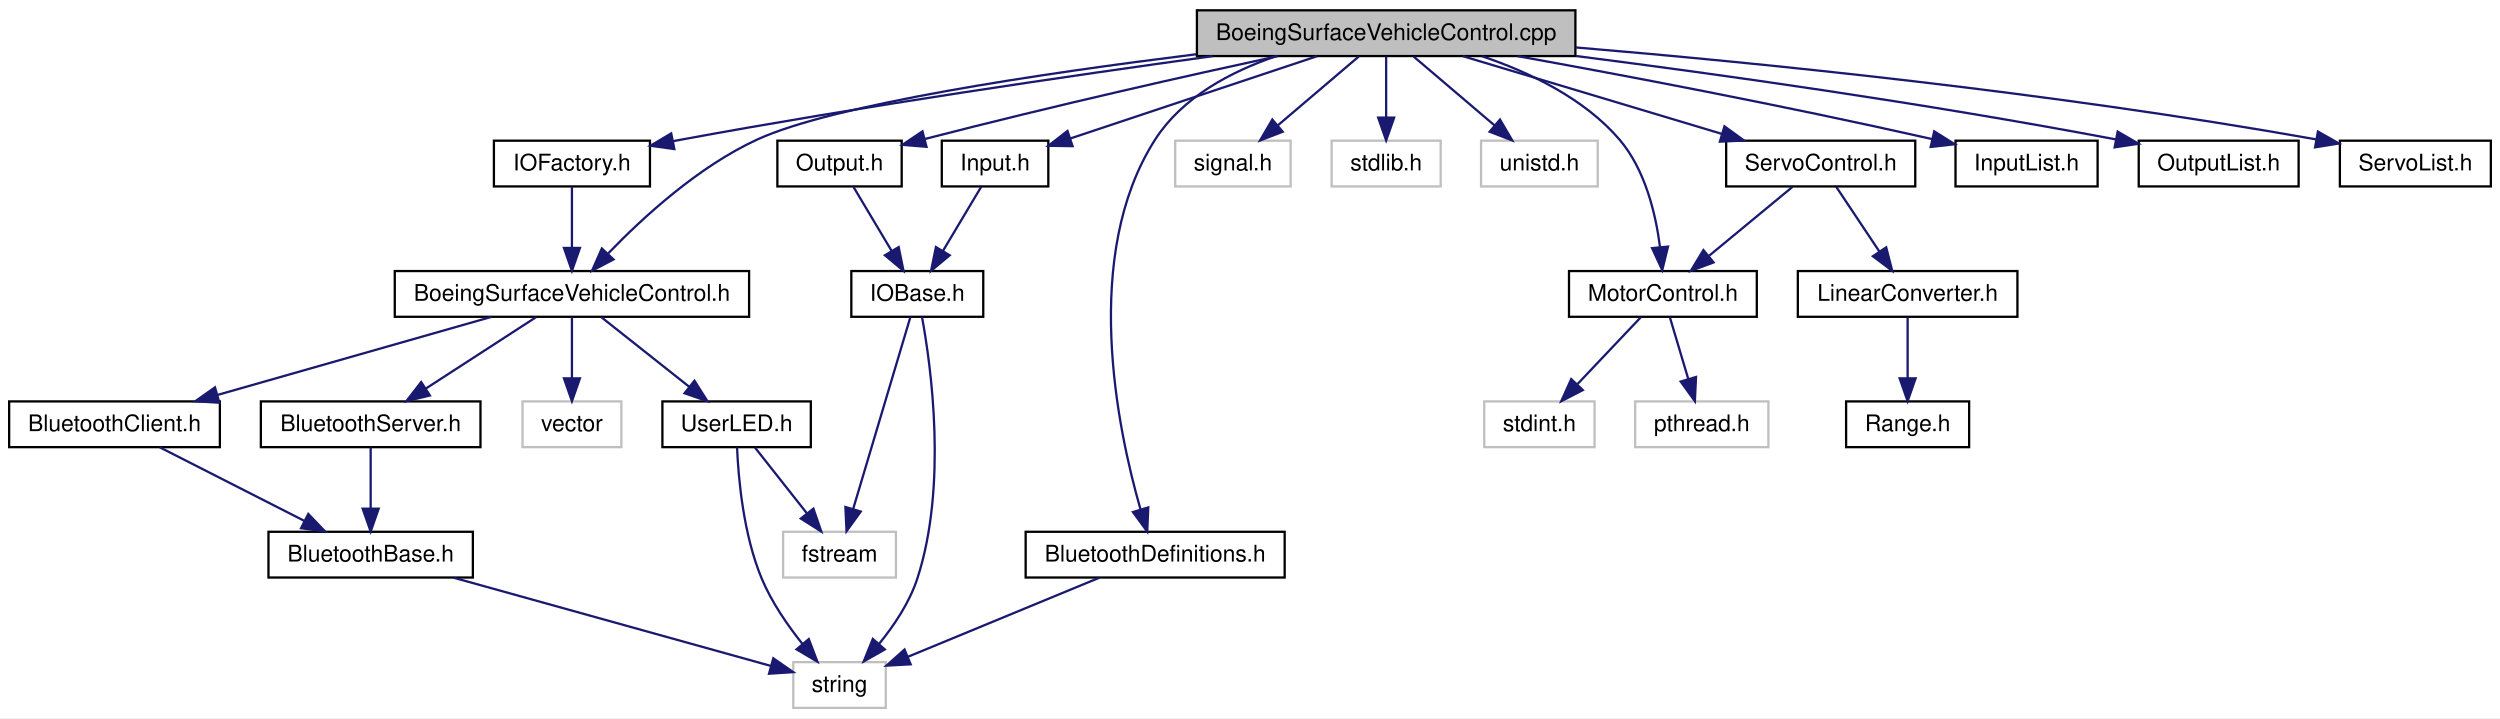
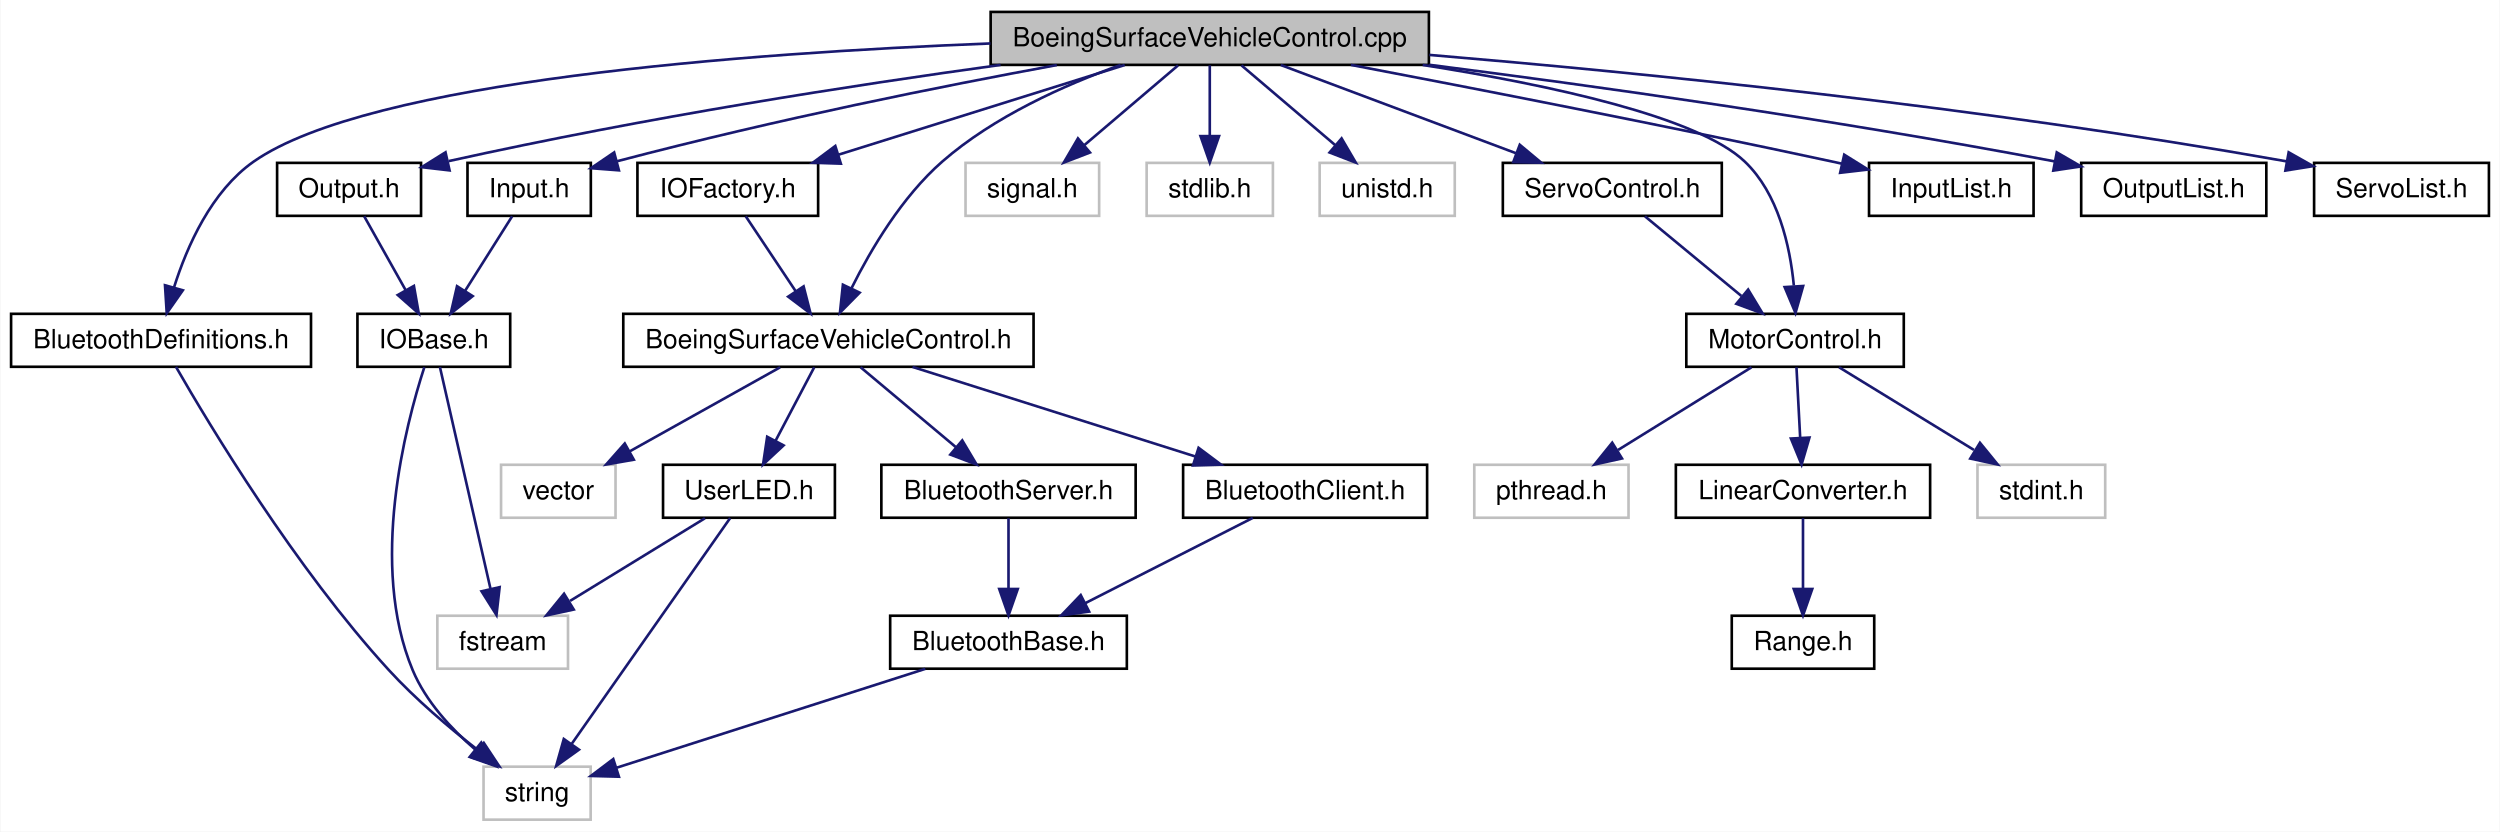
- <svg xmlns="http://www.w3.org/2000/svg" xmlns:xlink="http://www.w3.org/1999/xlink" width="1093pt" height="314pt" viewBox="0.00 0.00 1093.07 314.00">
+ <svg xmlns="http://www.w3.org/2000/svg" xmlns:xlink="http://www.w3.org/1999/xlink" width="944pt" height="314pt" viewBox="0.00 0.00 943.63 314.00">
  <g id="graph0" class="graph" transform="scale(1 1) rotate(0) translate(4 310)">
-     <polygon fill="#ffffff" stroke="transparent" points="-4,4 -4,-310 1089.072,-310 1089.072,4 -4,4" />
+     <polygon fill="#ffffff" stroke="transparent" points="-4,4 -4,-310 939.63,-310 939.63,4 -4,4" />
    <g id="node1" class="node">
-       <polygon fill="#bfbfbf" stroke="#000000" points="519.326,-285.5 519.326,-305.5 684.808,-305.5 684.808,-285.5 519.326,-285.5" />
-       <text text-anchor="middle" x="602.067" y="-292.5" font-family="Helvetica,sans-Serif" font-size="10.00" fill="#000000">BoeingSurfaceVehicleControl.cpp</text>
+       <polygon fill="#bfbfbf" stroke="#000000" points="369.884,-285.5 369.884,-305.5 535.365,-305.5 535.365,-285.5 369.884,-285.5" />
+       <text text-anchor="middle" x="452.625" y="-292.5" font-family="Helvetica,sans-Serif" font-size="10.00" fill="#000000">BoeingSurfaceVehicleControl.cpp</text>
    </g>
    <g id="node2" class="node">
      <g id="a_node2">
        <a xlink:href="BoeingSurfaceVehicleControl_8h.html" target="_top" xlink:title="BoeingSurfaceVehicleControl.h">
-           <polygon fill="#ffffff" stroke="#000000" points="168.605,-171.5 168.605,-191.5 323.528,-191.5 323.528,-171.5 168.605,-171.5" />
-           <text text-anchor="middle" x="246.066" y="-178.5" font-family="Helvetica,sans-Serif" font-size="10.00" fill="#000000">BoeingSurfaceVehicleControl.h</text>
+           <polygon fill="#ffffff" stroke="#000000" points="231.163,-171.5 231.163,-191.5 386.086,-191.5 386.086,-171.5 231.163,-171.5" />
+           <text text-anchor="middle" x="308.625" y="-178.5" font-family="Helvetica,sans-Serif" font-size="10.00" fill="#000000">BoeingSurfaceVehicleControl.h</text>
        </a>
      </g>
    </g>
    <g id="edge1" class="edge">
-       <path fill="none" stroke="#191970" d="M519.002,-286.285C450.88,-277.844 360.444,-264.353 327.067,-249 301.292,-237.144 277.038,-214.904 261.91,-199.198" />
-       <polygon fill="#191970" stroke="#191970" points="264.257,-196.584 254.871,-191.67 259.144,-201.365 264.257,-196.584" />
+       <path fill="none" stroke="#191970" d="M418.951,-285.472C397.873,-277.951 371.114,-266.008 351.625,-249 336.484,-235.787 324.727,-215.96 317.362,-201.209" />
+       <polygon fill="#191970" stroke="#191970" points="320.421,-199.491 312.978,-191.951 314.095,-202.487 320.421,-199.491" />
    </g>
    <g id="node10" class="node">
-       <polygon fill="#ffffff" stroke="#bfbfbf" points="509.84,-228.5 509.84,-248.5 560.293,-248.5 560.293,-228.5 509.84,-228.5" />
-       <text text-anchor="middle" x="535.067" y="-235.5" font-family="Helvetica,sans-Serif" font-size="10.00" fill="#000000">signal.h</text>
+       <polygon fill="#ffffff" stroke="#bfbfbf" points="360.398,-228.5 360.398,-248.5 410.851,-248.5 410.851,-228.5 360.398,-228.5" />
+       <text text-anchor="middle" x="385.625" y="-235.5" font-family="Helvetica,sans-Serif" font-size="10.00" fill="#000000">signal.h</text>
    </g>
    <g id="edge11" class="edge">
-       <path fill="none" stroke="#191970" d="M590.088,-285.31C580.275,-276.961 566.188,-264.977 554.726,-255.225" />
-       <polygon fill="#191970" stroke="#191970" points="556.826,-252.416 546.941,-248.602 552.29,-257.748 556.826,-252.416" />
+       <path fill="none" stroke="#191970" d="M440.646,-285.31C430.833,-276.961 416.747,-264.977 405.284,-255.225" />
+       <polygon fill="#191970" stroke="#191970" points="407.384,-252.416 397.499,-248.602 402.848,-257.748 407.384,-252.416" />
    </g>
    <g id="node11" class="node">
-       <polygon fill="#ffffff" stroke="#bfbfbf" points="578.23,-228.5 578.23,-248.5 625.903,-248.5 625.903,-228.5 578.23,-228.5" />
-       <text text-anchor="middle" x="602.067" y="-235.5" font-family="Helvetica,sans-Serif" font-size="10.00" fill="#000000">stdlib.h</text>
+       <polygon fill="#ffffff" stroke="#bfbfbf" points="428.788,-228.5 428.788,-248.5 476.461,-248.5 476.461,-228.5 428.788,-228.5" />
+       <text text-anchor="middle" x="452.625" y="-235.5" font-family="Helvetica,sans-Serif" font-size="10.00" fill="#000000">stdlib.h</text>
    </g>
    <g id="edge12" class="edge">
-       <path fill="none" stroke="#191970" d="M602.067,-285.31C602.067,-277.933 602.067,-267.72 602.067,-258.715" />
-       <polygon fill="#191970" stroke="#191970" points="605.567,-258.602 602.067,-248.602 598.567,-258.602 605.567,-258.602" />
+       <path fill="none" stroke="#191970" d="M452.625,-285.31C452.625,-277.933 452.625,-267.72 452.625,-258.715" />
+       <polygon fill="#191970" stroke="#191970" points="456.125,-258.602 452.625,-248.602 449.125,-258.602 456.125,-258.602" />
    </g>
    <g id="node12" class="node">
-       <polygon fill="#ffffff" stroke="#bfbfbf" points="643.56,-228.5 643.56,-248.5 694.573,-248.5 694.573,-228.5 643.56,-228.5" />
-       <text text-anchor="middle" x="669.067" y="-235.5" font-family="Helvetica,sans-Serif" font-size="10.00" fill="#000000">unistd.h</text>
+       <polygon fill="#ffffff" stroke="#bfbfbf" points="494.118,-228.5 494.118,-248.5 545.131,-248.5 545.131,-228.5 494.118,-228.5" />
+       <text text-anchor="middle" x="519.625" y="-235.5" font-family="Helvetica,sans-Serif" font-size="10.00" fill="#000000">unistd.h</text>
    </g>
    <g id="edge13" class="edge">
-       <path fill="none" stroke="#191970" d="M614.045,-285.31C623.858,-276.961 637.944,-264.977 649.407,-255.225" />
-       <polygon fill="#191970" stroke="#191970" points="651.843,-257.748 657.192,-248.602 647.307,-252.416 651.843,-257.748" />
+       <path fill="none" stroke="#191970" d="M464.603,-285.31C474.416,-276.961 488.502,-264.977 499.965,-255.225" />
+       <polygon fill="#191970" stroke="#191970" points="502.401,-257.748 507.75,-248.602 497.865,-252.416 502.401,-257.748" />
    </g>
    <g id="node13" class="node">
      <g id="a_node13">
        <a xlink:href="Input_8h.html" target="_top" xlink:title="Input.h">
-           <polygon fill="#ffffff" stroke="#000000" points="407.78,-228.5 407.78,-248.5 454.353,-248.5 454.353,-228.5 407.78,-228.5" />
-           <text text-anchor="middle" x="431.067" y="-235.5" font-family="Helvetica,sans-Serif" font-size="10.00" fill="#000000">Input.h</text>
+           <polygon fill="#ffffff" stroke="#000000" points="172.338,-228.5 172.338,-248.5 218.911,-248.5 218.911,-228.5 172.338,-228.5" />
+           <text text-anchor="middle" x="195.625" y="-235.5" font-family="Helvetica,sans-Serif" font-size="10.00" fill="#000000">Input.h</text>
        </a>
      </g>
    </g>
    <g id="edge14" class="edge">
-       <path fill="none" stroke="#191970" d="M571.889,-285.441C541.608,-275.347 495.103,-259.845 463.91,-249.448" />
-       <polygon fill="#191970" stroke="#191970" points="464.954,-246.107 454.361,-246.265 462.741,-252.747 464.954,-246.107" />
+       <path fill="none" stroke="#191970" d="M394.868,-285.428C351.487,-277.439 290.476,-265.305 228.846,-249.124" />
+       <polygon fill="#191970" stroke="#191970" points="229.515,-245.681 218.952,-246.493 227.716,-252.446 229.515,-245.681" />
    </g>
    <g id="node15" class="node">
      <g id="a_node15">
        <a xlink:href="MotorControl_8h.html" target="_top" xlink:title="MotorControl.h">
-           <polygon fill="#ffffff" stroke="#000000" points="682.009,-171.5 682.009,-191.5 764.125,-191.5 764.125,-171.5 682.009,-171.5" />
-           <text text-anchor="middle" x="723.067" y="-178.5" font-family="Helvetica,sans-Serif" font-size="10.00" fill="#000000">MotorControl.h</text>
+           <polygon fill="#ffffff" stroke="#000000" points="632.567,-171.5 632.567,-191.5 714.683,-191.5 714.683,-171.5 632.567,-171.5" />
+           <text text-anchor="middle" x="673.625" y="-178.5" font-family="Helvetica,sans-Serif" font-size="10.00" fill="#000000">MotorControl.h</text>
        </a>
      </g>
    </g>
    <g id="edge18" class="edge">
-       <path fill="none" stroke="#191970" d="M643.947,-285.433C664.723,-278.431 688.613,-267.026 704.067,-249 715.306,-235.89 719.923,-216.585 721.806,-201.975" />
-       <polygon fill="#191970" stroke="#191970" points="725.302,-202.188 722.778,-191.899 718.334,-201.517 725.302,-202.188" />
-     </g>
-     <g id="node18" class="node">
-       <g id="a_node18">
+       <path fill="none" stroke="#191970" d="M533.026,-285.471C581.418,-277.862 636.975,-265.82 654.625,-249 667.266,-236.953 671.706,-217.215 673.167,-202.187" />
+       <polygon fill="#191970" stroke="#191970" points="676.684,-202.01 673.789,-191.818 669.696,-201.59 676.684,-202.01" />
+     </g>
+     <g id="node20" class="node">
+       <g id="a_node20">
        <a xlink:href="ServoControl_8h.html" target="_top" xlink:title="ServoControl.h">
-           <polygon fill="#ffffff" stroke="#000000" points="750.728,-228.5 750.728,-248.5 833.405,-248.5 833.405,-228.5 750.728,-228.5" />
-           <text text-anchor="middle" x="792.067" y="-235.5" font-family="Helvetica,sans-Serif" font-size="10.00" fill="#000000">ServoControl.h</text>
-         </a>
-       </g>
-     </g>
-     <g id="edge21" class="edge">
-       <path fill="none" stroke="#191970" d="M635.597,-285.441C667.11,-275.987 714.437,-261.789 748.787,-251.484" />
-       <polygon fill="#191970" stroke="#191970" points="749.979,-254.78 758.552,-248.554 747.968,-248.076 749.979,-254.78" />
+           <polygon fill="#ffffff" stroke="#000000" points="563.286,-228.5 563.286,-248.5 645.963,-248.5 645.963,-228.5 563.286,-228.5" />
+           <text text-anchor="middle" x="604.625" y="-235.5" font-family="Helvetica,sans-Serif" font-size="10.00" fill="#000000">ServoControl.h</text>
+         </a>
+       </g>
+     </g>
+     <g id="edge23" class="edge">
+       <path fill="none" stroke="#191970" d="M479.449,-285.441C504.118,-276.19 540.902,-262.396 568.217,-252.153" />
+       <polygon fill="#191970" stroke="#191970" points="569.678,-255.343 577.813,-248.554 567.221,-248.788 569.678,-255.343" />
    </g>
    <g id="node21" class="node">
      <g id="a_node21">
        <a xlink:href="Output_8h.html" target="_top" xlink:title="Output.h">
-           <polygon fill="#ffffff" stroke="#000000" points="335.89,-228.5 335.89,-248.5 390.243,-248.5 390.243,-228.5 335.89,-228.5" />
-           <text text-anchor="middle" x="363.067" y="-235.5" font-family="Helvetica,sans-Serif" font-size="10.00" fill="#000000">Output.h</text>
+           <polygon fill="#ffffff" stroke="#000000" points="100.448,-228.5 100.448,-248.5 154.8,-248.5 154.8,-228.5 100.448,-228.5" />
+           <text text-anchor="middle" x="127.624" y="-235.5" font-family="Helvetica,sans-Serif" font-size="10.00" fill="#000000">Output.h</text>
        </a>
      </g>
    </g>
    <g id="edge25" class="edge">
-       <path fill="none" stroke="#191970" d="M554.705,-285.474C515.617,-277.014 458.494,-264.227 400.269,-249.219" />
-       <polygon fill="#191970" stroke="#191970" points="401.097,-245.818 390.538,-246.692 399.337,-252.593 401.097,-245.818" />
+       <path fill="none" stroke="#191970" d="M373.617,-285.488C317.749,-277.783 240.959,-265.937 165.241,-249.169" />
+       <polygon fill="#191970" stroke="#191970" points="165.574,-245.657 155.05,-246.88 164.04,-252.487 165.574,-245.657" />
    </g>
    <g id="node22" class="node">
      <g id="a_node22">
        <a xlink:href="InputList_8h.html" target="_top" xlink:title="InputList.h">
-           <polygon fill="#ffffff" stroke="#000000" points="851.001,-228.5 851.001,-248.5 913.131,-248.5 913.131,-228.5 851.001,-228.5" />
-           <text text-anchor="middle" x="882.067" y="-235.5" font-family="Helvetica,sans-Serif" font-size="10.00" fill="#000000">InputList.h</text>
+           <polygon fill="#ffffff" stroke="#000000" points="701.559,-228.5 701.559,-248.5 763.689,-248.5 763.689,-228.5 701.559,-228.5" />
+           <text text-anchor="middle" x="732.625" y="-235.5" font-family="Helvetica,sans-Serif" font-size="10.00" fill="#000000">InputList.h</text>
        </a>
      </g>
    </g>
    <g id="edge27" class="edge">
-       <path fill="none" stroke="#191970" d="M659.508,-285.46C705.981,-277.089 773.321,-264.402 840.728,-249.208" />
-       <polygon fill="#191970" stroke="#191970" points="841.696,-252.577 850.671,-246.948 840.144,-245.752 841.696,-252.577" />
+       <path fill="none" stroke="#191970" d="M505.93,-285.486C553.63,-276.398 625.421,-262.407 687.625,-249 688.86,-248.734 690.113,-248.461 691.378,-248.182" />
+       <polygon fill="#191970" stroke="#191970" points="692.194,-251.586 701.184,-245.979 690.66,-244.756 692.194,-251.586" />
    </g>
    <g id="node23" class="node">
      <g id="a_node23">
        <a xlink:href="OutputList_8h.html" target="_top" xlink:title="OutputList.h">
-           <polygon fill="#ffffff" stroke="#000000" points="931.112,-228.5 931.112,-248.5 1001.021,-248.5 1001.021,-228.5 931.112,-228.5" />
-           <text text-anchor="middle" x="966.067" y="-235.5" font-family="Helvetica,sans-Serif" font-size="10.00" fill="#000000">OutputList.h</text>
+           <polygon fill="#ffffff" stroke="#000000" points="781.67,-228.5 781.67,-248.5 851.579,-248.5 851.579,-228.5 781.67,-228.5" />
+           <text text-anchor="middle" x="816.625" y="-235.5" font-family="Helvetica,sans-Serif" font-size="10.00" fill="#000000">OutputList.h</text>
        </a>
      </g>
    </g>
    <g id="edge28" class="edge">
-       <path fill="none" stroke="#191970" d="M684.953,-285.536C747.353,-277.552 835.174,-265.293 921.135,-249.049" />
-       <polygon fill="#191970" stroke="#191970" points="921.897,-252.467 931.063,-247.153 920.584,-245.591 921.897,-252.467" />
+       <path fill="none" stroke="#191970" d="M535.511,-285.536C597.911,-277.552 685.732,-265.293 771.693,-249.049" />
+       <polygon fill="#191970" stroke="#191970" points="772.455,-252.467 781.621,-247.153 771.142,-245.591 772.455,-252.467" />
    </g>
    <g id="node24" class="node">
      <g id="a_node24">
        <a xlink:href="ServoList_8h.html" target="_top" xlink:title="ServoList.h">
-           <polygon fill="#ffffff" stroke="#000000" points="1019.061,-228.5 1019.061,-248.5 1085.072,-248.5 1085.072,-228.5 1019.061,-228.5" />
-           <text text-anchor="middle" x="1052.066" y="-235.5" font-family="Helvetica,sans-Serif" font-size="10.00" fill="#000000">ServoList.h</text>
+           <polygon fill="#ffffff" stroke="#000000" points="869.619,-228.5 869.619,-248.5 935.63,-248.5 935.63,-228.5 869.619,-228.5" />
+           <text text-anchor="middle" x="902.625" y="-235.5" font-family="Helvetica,sans-Serif" font-size="10.00" fill="#000000">ServoList.h</text>
        </a>
      </g>
    </g>
    <g id="edge29" class="edge">
-       <path fill="none" stroke="#191970" d="M684.975,-289.268C765.479,-282.483 891.246,-269.949 1008.789,-249.049" />
-       <polygon fill="#191970" stroke="#191970" points="1009.461,-252.485 1018.682,-247.267 1008.22,-245.596 1009.461,-252.485" />
+       <path fill="none" stroke="#191970" d="M535.533,-289.268C616.037,-282.483 741.804,-269.949 859.347,-249.049" />
+       <polygon fill="#191970" stroke="#191970" points="860.019,-252.485 869.24,-247.267 858.778,-245.596 860.019,-252.485" />
    </g>
    <g id="node25" class="node">
      <g id="a_node25">
        <a xlink:href="IOFactory_8h.html" target="_top" xlink:title="IOFactory.h">
-           <polygon fill="#ffffff" stroke="#000000" points="211.951,-228.5 211.951,-248.5 280.182,-248.5 280.182,-228.5 211.951,-228.5" />
-           <text text-anchor="middle" x="246.066" y="-235.5" font-family="Helvetica,sans-Serif" font-size="10.00" fill="#000000">IOFactory.h</text>
+           <polygon fill="#ffffff" stroke="#000000" points="236.509,-228.5 236.509,-248.5 304.74,-248.5 304.74,-228.5 236.509,-228.5" />
+           <text text-anchor="middle" x="270.625" y="-235.5" font-family="Helvetica,sans-Serif" font-size="10.00" fill="#000000">IOFactory.h</text>
        </a>
      </g>
    </g>
    <g id="edge30" class="edge">
-       <path fill="none" stroke="#191970" d="M526.206,-285.458C463.723,-276.849 372.905,-263.558 294.067,-249 292.816,-248.769 291.548,-248.53 290.27,-248.283" />
-       <polygon fill="#191970" stroke="#191970" points="290.854,-244.83 280.359,-246.287 289.472,-251.693 290.854,-244.83" />
+       <path fill="none" stroke="#191970" d="M420.505,-285.441C390.449,-276.027 345.374,-261.911 312.506,-251.617" />
+       <polygon fill="#191970" stroke="#191970" points="313.317,-248.203 302.728,-248.554 311.225,-254.883 313.317,-248.203" />
    </g>
    <g id="node26" class="node">
      <g id="a_node26">
        <a xlink:href="BluetoothDefinitions_8h.html" target="_top" xlink:title="BluetoothDefinitions.h">
-           <polygon fill="#ffffff" stroke="#000000" points="444.442,-57.5 444.442,-77.5 557.691,-77.5 557.691,-57.5 444.442,-57.5" />
-           <text text-anchor="middle" x="501.067" y="-64.5" font-family="Helvetica,sans-Serif" font-size="10.00" fill="#000000">BluetoothDefinitions.h</text>
+           <polygon fill="#ffffff" stroke="#000000" points="0,-171.5 0,-191.5 113.249,-191.5 113.249,-171.5 0,-171.5" />
+           <text text-anchor="middle" x="56.624" y="-178.5" font-family="Helvetica,sans-Serif" font-size="10.00" fill="#000000">BluetoothDefinitions.h</text>
        </a>
      </g>
    </g>
    <g id="edge32" class="edge">
-       <path fill="none" stroke="#191970" d="M554.007,-285.466C534.076,-278.68 512.884,-267.45 501.067,-249 468.723,-198.502 484.468,-122.778 494.678,-87.243" />
-       <polygon fill="#191970" stroke="#191970" points="498.056,-88.163 497.61,-77.577 491.358,-86.131 498.056,-88.163" />
+       <path fill="none" stroke="#191970" d="M369.812,-293.594C277.422,-289.971 135.189,-279.465 91.624,-249 75.628,-237.813 66.433,-217.028 61.52,-201.466" />
+       <polygon fill="#191970" stroke="#191970" points="64.852,-200.385 58.772,-191.708 58.114,-202.283 64.852,-200.385" />
    </g>
    <g id="node3" class="node">
-       <polygon fill="#ffffff" stroke="#bfbfbf" points="224.453,-114.5 224.453,-134.5 267.68,-134.5 267.68,-114.5 224.453,-114.5" />
-       <text text-anchor="middle" x="246.066" y="-121.5" font-family="Helvetica,sans-Serif" font-size="10.00" fill="#000000">vector</text>
+       <polygon fill="#ffffff" stroke="#bfbfbf" points="185.012,-114.5 185.012,-134.5 228.238,-134.5 228.238,-114.5 185.012,-114.5" />
+       <text text-anchor="middle" x="206.625" y="-121.5" font-family="Helvetica,sans-Serif" font-size="10.00" fill="#000000">vector</text>
    </g>
    <g id="edge2" class="edge">
-       <path fill="none" stroke="#191970" d="M246.066,-171.31C246.066,-163.934 246.066,-153.72 246.066,-144.715" />
-       <polygon fill="#191970" stroke="#191970" points="249.567,-144.602 246.066,-134.602 242.567,-144.602 249.567,-144.602" />
+       <path fill="none" stroke="#191970" d="M290.389,-171.31C274.579,-162.475 251.484,-149.568 233.546,-139.544" />
+       <polygon fill="#191970" stroke="#191970" points="235.139,-136.425 224.702,-134.602 231.724,-142.536 235.139,-136.425" />
    </g>
    <g id="node4" class="node">
      <g id="a_node4">
        <a xlink:href="BluetoothClient_8h.html" target="_top" xlink:title="BluetoothClient.h">
-           <polygon fill="#ffffff" stroke="#000000" points="0,-114.5 0,-134.5 92.133,-134.5 92.133,-114.5 0,-114.5" />
-           <text text-anchor="middle" x="46.066" y="-121.5" font-family="Helvetica,sans-Serif" font-size="10.00" fill="#000000">BluetoothClient.h</text>
+           <polygon fill="#ffffff" stroke="#000000" points="442.558,-114.5 442.558,-134.5 534.691,-134.5 534.691,-114.5 442.558,-114.5" />
+           <text text-anchor="middle" x="488.625" y="-121.5" font-family="Helvetica,sans-Serif" font-size="10.00" fill="#000000">BluetoothClient.h</text>
        </a>
      </g>
    </g>
    <g id="edge3" class="edge">
-       <path fill="none" stroke="#191970" d="M210.771,-171.441C177.457,-161.946 127.354,-147.667 91.159,-137.351" />
-       <polygon fill="#191970" stroke="#191970" points="91.921,-133.929 81.345,-134.554 90.003,-140.661 91.921,-133.929" />
+       <path fill="none" stroke="#191970" d="M340.39,-171.441C370.117,-162.028 414.696,-147.911 447.203,-137.617" />
+       <polygon fill="#191970" stroke="#191970" points="448.397,-140.91 456.874,-134.554 446.284,-134.237 448.397,-140.91" />
    </g>
    <g id="node7" class="node">
      <g id="a_node7">
        <a xlink:href="BluetoothServer_8h.html" target="_top" xlink:title="BluetoothServer.h">
-           <polygon fill="#ffffff" stroke="#000000" points="110.055,-114.5 110.055,-134.5 206.078,-134.5 206.078,-114.5 110.055,-114.5" />
-           <text text-anchor="middle" x="158.066" y="-121.5" font-family="Helvetica,sans-Serif" font-size="10.00" fill="#000000">BluetoothServer.h</text>
+           <polygon fill="#ffffff" stroke="#000000" points="328.613,-114.5 328.613,-134.5 424.637,-134.5 424.637,-114.5 328.613,-114.5" />
+           <text text-anchor="middle" x="376.625" y="-121.5" font-family="Helvetica,sans-Serif" font-size="10.00" fill="#000000">BluetoothServer.h</text>
        </a>
      </g>
    </g>
    <g id="edge6" class="edge">
-       <path fill="none" stroke="#191970" d="M230.334,-171.31C216.944,-162.637 197.498,-150.041 182.149,-140.099" />
-       <polygon fill="#191970" stroke="#191970" points="183.959,-137.101 173.663,-134.602 180.153,-142.976 183.959,-137.101" />
+       <path fill="none" stroke="#191970" d="M320.781,-171.31C330.741,-162.961 345.038,-150.977 356.672,-141.225" />
+       <polygon fill="#191970" stroke="#191970" points="359.157,-143.709 364.573,-134.602 354.661,-138.344 359.157,-143.709" />
    </g>
    <g id="node8" class="node">
      <g id="a_node8">
        <a xlink:href="UserLED_8h.html" target="_top" xlink:title="UserLED.h">
-           <polygon fill="#ffffff" stroke="#000000" points="285.62,-114.5 285.62,-134.5 350.512,-134.5 350.512,-114.5 285.62,-114.5" />
-           <text text-anchor="middle" x="318.067" y="-121.5" font-family="Helvetica,sans-Serif" font-size="10.00" fill="#000000">UserLED.h</text>
+           <polygon fill="#ffffff" stroke="#000000" points="246.179,-114.5 246.179,-134.5 311.07,-134.5 311.07,-114.5 246.179,-114.5" />
+           <text text-anchor="middle" x="278.625" y="-121.5" font-family="Helvetica,sans-Serif" font-size="10.00" fill="#000000">UserLED.h</text>
        </a>
      </g>
    </g>
    <g id="edge8" class="edge">
-       <path fill="none" stroke="#191970" d="M258.939,-171.31C269.587,-162.88 284.916,-150.744 297.298,-140.941" />
-       <polygon fill="#191970" stroke="#191970" points="299.638,-143.554 305.306,-134.602 295.293,-138.065 299.638,-143.554" />
+       <path fill="none" stroke="#191970" d="M303.261,-171.31C299.208,-163.609 293.528,-152.817 288.643,-143.535" />
+       <polygon fill="#191970" stroke="#191970" points="291.696,-141.821 283.942,-134.602 285.502,-145.082 291.696,-141.821" />
    </g>
    <g id="node5" class="node">
      <g id="a_node5">
        <a xlink:href="BluetoothBase_8h.html" target="_top" xlink:title="BluetoothBase.h">
-           <polygon fill="#ffffff" stroke="#000000" points="113.383,-57.5 113.383,-77.5 202.75,-77.5 202.75,-57.5 113.383,-57.5" />
-           <text text-anchor="middle" x="158.066" y="-64.5" font-family="Helvetica,sans-Serif" font-size="10.00" fill="#000000">BluetoothBase.h</text>
+           <polygon fill="#ffffff" stroke="#000000" points="331.942,-57.5 331.942,-77.5 421.308,-77.5 421.308,-57.5 331.942,-57.5" />
+           <text text-anchor="middle" x="376.625" y="-64.5" font-family="Helvetica,sans-Serif" font-size="10.00" fill="#000000">BluetoothBase.h</text>
        </a>
      </g>
    </g>
    <g id="edge4" class="edge">
-       <path fill="none" stroke="#191970" d="M65.832,-114.441C83.397,-105.501 109.297,-92.32 129.183,-82.2" />
-       <polygon fill="#191970" stroke="#191970" points="130.797,-85.305 138.122,-77.65 127.622,-79.067 130.797,-85.305" />
+       <path fill="none" stroke="#191970" d="M468.859,-114.441C451.294,-105.501 425.394,-92.32 405.508,-82.2" />
+       <polygon fill="#191970" stroke="#191970" points="407.069,-79.067 396.569,-77.65 403.894,-85.305 407.069,-79.067" />
    </g>
    <g id="node6" class="node">
-       <polygon fill="#ffffff" stroke="#bfbfbf" points="342.844,-.5 342.844,-20.5 383.289,-20.5 383.289,-.5 342.844,-.5" />
-       <text text-anchor="middle" x="363.067" y="-7.5" font-family="Helvetica,sans-Serif" font-size="10.00" fill="#000000">string</text>
+       <polygon fill="#ffffff" stroke="#bfbfbf" points="178.402,-.5 178.402,-20.5 218.847,-20.5 218.847,-.5 178.402,-.5" />
+       <text text-anchor="middle" x="198.625" y="-7.5" font-family="Helvetica,sans-Serif" font-size="10.00" fill="#000000">string</text>
    </g>
    <g id="edge5" class="edge">
-       <path fill="none" stroke="#191970" d="M194.244,-57.441C233.749,-46.456 296.288,-29.068 333.137,-18.822" />
-       <polygon fill="#191970" stroke="#191970" points="334.111,-22.184 342.808,-16.133 332.236,-15.44 334.111,-22.184" />
+       <path fill="none" stroke="#191970" d="M345.211,-57.441C312.34,-46.914 261.102,-30.507 228.728,-20.14" />
+       <polygon fill="#191970" stroke="#191970" points="229.519,-16.718 218.928,-17.002 227.384,-23.385 229.519,-16.718" />
    </g>
    <g id="edge7" class="edge">
-       <path fill="none" stroke="#191970" d="M158.066,-114.309C158.066,-106.933 158.066,-96.72 158.066,-87.715" />
-       <polygon fill="#191970" stroke="#191970" points="161.567,-87.602 158.066,-77.602 154.567,-87.602 161.567,-87.602" />
+       <path fill="none" stroke="#191970" d="M376.625,-114.309C376.625,-106.933 376.625,-96.72 376.625,-87.715" />
+       <polygon fill="#191970" stroke="#191970" points="380.125,-87.602 376.625,-77.602 373.125,-87.602 380.125,-87.602" />
    </g>
    <g id="edge9" class="edge">
-       <path fill="none" stroke="#191970" d="M318.254,-114.492C318.824,-100.952 320.997,-76.276 329.067,-57 333.366,-46.73 340.356,-36.598 346.883,-28.427" />
-       <polygon fill="#191970" stroke="#191970" points="349.626,-30.603 353.385,-20.698 344.269,-26.097 349.626,-30.603" />
+       <path fill="none" stroke="#191970" d="M271.525,-114.383C258.097,-95.249 228.799,-53.498 211.714,-29.153" />
+       <polygon fill="#191970" stroke="#191970" points="214.432,-26.933 205.823,-20.758 208.702,-30.954 214.432,-26.933" />
    </g>
    <g id="node9" class="node">
-       <polygon fill="#ffffff" stroke="#bfbfbf" points="338.399,-57.5 338.399,-77.5 387.733,-77.5 387.733,-57.5 338.399,-57.5" />
-       <text text-anchor="middle" x="363.067" y="-64.5" font-family="Helvetica,sans-Serif" font-size="10.00" fill="#000000">fstream</text>
+       <polygon fill="#ffffff" stroke="#bfbfbf" points="160.958,-57.5 160.958,-77.5 210.292,-77.5 210.292,-57.5 160.958,-57.5" />
+       <text text-anchor="middle" x="185.625" y="-64.5" font-family="Helvetica,sans-Serif" font-size="10.00" fill="#000000">fstream</text>
    </g>
    <g id="edge10" class="edge">
-       <path fill="none" stroke="#191970" d="M326.112,-114.309C332.383,-106.366 341.252,-95.132 348.729,-85.66" />
-       <polygon fill="#191970" stroke="#191970" points="351.642,-87.62 355.091,-77.602 346.147,-83.282 351.642,-87.62" />
+       <path fill="none" stroke="#191970" d="M261.998,-114.309C247.847,-105.637 227.296,-93.041 211.076,-83.099" />
+       <polygon fill="#191970" stroke="#191970" points="212.462,-79.844 202.107,-77.602 208.804,-85.812 212.462,-79.844" />
    </g>
    <g id="node14" class="node">
      <g id="a_node14">
        <a xlink:href="IOBase_8h.html" target="_top" xlink:title="IOBase.h">
-           <polygon fill="#ffffff" stroke="#000000" points="368.225,-171.5 368.225,-191.5 425.908,-191.5 425.908,-171.5 368.225,-171.5" />
-           <text text-anchor="middle" x="397.067" y="-178.5" font-family="Helvetica,sans-Serif" font-size="10.00" fill="#000000">IOBase.h</text>
+           <polygon fill="#ffffff" stroke="#000000" points="130.783,-171.5 130.783,-191.5 188.466,-191.5 188.466,-171.5 130.783,-171.5" />
+           <text text-anchor="middle" x="159.625" y="-178.5" font-family="Helvetica,sans-Serif" font-size="10.00" fill="#000000">IOBase.h</text>
        </a>
      </g>
    </g>
    <g id="edge15" class="edge">
-       <path fill="none" stroke="#191970" d="M424.988,-228.31C420.346,-220.528 413.821,-209.589 408.246,-200.242" />
-       <polygon fill="#191970" stroke="#191970" points="411.221,-198.398 403.092,-191.602 405.209,-201.983 411.221,-198.398" />
+       <path fill="none" stroke="#191970" d="M189.188,-228.31C184.274,-220.528 177.365,-209.589 171.462,-200.242" />
+       <polygon fill="#191970" stroke="#191970" points="174.304,-198.188 166.005,-191.602 168.386,-201.926 174.304,-198.188" />
    </g>
    <g id="edge16" class="edge">
-       <path fill="none" stroke="#191970" d="M399.113,-171.488C403.087,-149.911 410.353,-97.682 397.067,-57 393.656,-46.558 386.913,-36.515 380.324,-28.453" />
-       <polygon fill="#191970" stroke="#191970" points="382.879,-26.056 373.661,-20.833 377.609,-30.665 382.879,-26.056" />
+       <path fill="none" stroke="#191970" d="M156.035,-171.318C148.926,-149.41 135.107,-96.577 151.625,-57 156.548,-45.202 166.084,-34.868 175.286,-26.958" />
+       <polygon fill="#191970" stroke="#191970" points="177.542,-29.635 183.163,-20.654 173.169,-24.17 177.542,-29.635" />
    </g>
    <g id="edge17" class="edge">
-       <path fill="none" stroke="#191970" d="M394.049,-171.383C388.443,-152.586 376.327,-111.963 369.018,-87.456" />
-       <polygon fill="#191970" stroke="#191970" points="372.338,-86.341 366.126,-77.758 365.63,-88.341 372.338,-86.341" />
+       <path fill="none" stroke="#191970" d="M161.932,-171.383C166.2,-152.67 175.401,-112.327 180.998,-87.787" />
+       <polygon fill="#191970" stroke="#191970" points="184.474,-88.286 183.285,-77.758 177.649,-86.729 184.474,-88.286" />
    </g>
    <g id="node16" class="node">
-       <polygon fill="#ffffff" stroke="#bfbfbf" points="644.95,-114.5 644.95,-134.5 693.183,-134.5 693.183,-114.5 644.95,-114.5" />
-       <text text-anchor="middle" x="669.067" y="-121.5" font-family="Helvetica,sans-Serif" font-size="10.00" fill="#000000">stdint.h</text>
+       <polygon fill="#ffffff" stroke="#bfbfbf" points="742.508,-114.5 742.508,-134.5 790.741,-134.5 790.741,-114.5 742.508,-114.5" />
+       <text text-anchor="middle" x="766.625" y="-121.5" font-family="Helvetica,sans-Serif" font-size="10.00" fill="#000000">stdint.h</text>
    </g>
    <g id="edge19" class="edge">
-       <path fill="none" stroke="#191970" d="M713.412,-171.31C705.733,-163.204 694.808,-151.672 685.724,-142.083" />
-       <polygon fill="#191970" stroke="#191970" points="688.055,-139.455 678.637,-134.602 682.974,-144.269 688.055,-139.455" />
+       <path fill="none" stroke="#191970" d="M690.251,-171.31C704.402,-162.637 724.953,-150.041 741.173,-140.099" />
+       <polygon fill="#191970" stroke="#191970" points="743.445,-142.812 750.142,-134.602 739.787,-136.844 743.445,-142.812" />
    </g>
    <g id="node17" class="node">
-       <polygon fill="#ffffff" stroke="#bfbfbf" points="710.946,-114.5 710.946,-134.5 769.187,-134.5 769.187,-114.5 710.946,-114.5" />
-       <text text-anchor="middle" x="740.067" y="-121.5" font-family="Helvetica,sans-Serif" font-size="10.00" fill="#000000">pthread.h</text>
+       <polygon fill="#ffffff" stroke="#bfbfbf" points="552.504,-114.5 552.504,-134.5 610.745,-134.5 610.745,-114.5 552.504,-114.5" />
+       <text text-anchor="middle" x="581.625" y="-121.5" font-family="Helvetica,sans-Serif" font-size="10.00" fill="#000000">pthread.h</text>
    </g>
    <g id="edge20" class="edge">
-       <path fill="none" stroke="#191970" d="M726.106,-171.31C728.33,-163.852 731.419,-153.495 734.126,-144.419" />
-       <polygon fill="#191970" stroke="#191970" points="737.549,-145.185 737.054,-134.602 730.841,-143.185 737.549,-145.185" />
-     </g>
-     <g id="edge22" class="edge">
-       <path fill="none" stroke="#191970" d="M779.731,-228.31C769.624,-219.961 755.117,-207.977 743.312,-198.225" />
-       <polygon fill="#191970" stroke="#191970" points="745.234,-195.273 735.295,-191.602 740.776,-200.669 745.234,-195.273" />
+       <path fill="none" stroke="#191970" d="M657.177,-171.31C643.178,-162.637 622.848,-150.041 606.802,-140.099" />
+       <polygon fill="#191970" stroke="#191970" points="608.274,-136.894 597.93,-134.602 604.587,-142.844 608.274,-136.894" />
+     </g>
+     <g id="node18" class="node">
+       <g id="a_node18">
+         <a xlink:href="LinearConverter_8h.html" target="_top" xlink:title="LinearConverter.h">
+           <polygon fill="#ffffff" stroke="#000000" points="628.617,-114.5 628.617,-134.5 724.631,-134.5 724.631,-114.5 628.617,-114.5" />
+           <text text-anchor="middle" x="676.625" y="-121.5" font-family="Helvetica,sans-Serif" font-size="10.00" fill="#000000">LinearConverter.h</text>
+         </a>
+       </g>
+     </g>
+     <g id="edge21" class="edge">
+       <path fill="none" stroke="#191970" d="M674.161,-171.31C674.549,-163.934 675.087,-153.72 675.561,-144.715" />
+       <polygon fill="#191970" stroke="#191970" points="679.062,-144.772 676.093,-134.602 672.072,-144.404 679.062,-144.772" />
    </g>
    <g id="node19" class="node">
      <g id="a_node19">
-         <a xlink:href="LinearConverter_8h.html" target="_top" xlink:title="LinearConverter.h">
-           <polygon fill="#ffffff" stroke="#000000" points="782.059,-171.5 782.059,-191.5 878.073,-191.5 878.073,-171.5 782.059,-171.5" />
-           <text text-anchor="middle" x="830.067" y="-178.5" font-family="Helvetica,sans-Serif" font-size="10.00" fill="#000000">LinearConverter.h</text>
-         </a>
-       </g>
-     </g>
-     <g id="edge23" class="edge">
-       <path fill="none" stroke="#191970" d="M798.86,-228.31C804.102,-220.447 811.493,-209.361 817.766,-199.951" />
-       <polygon fill="#191970" stroke="#191970" points="820.697,-201.864 823.332,-191.602 814.872,-197.981 820.697,-201.864" />
-     </g>
-     <g id="node20" class="node">
-       <g id="a_node20">
        <a xlink:href="Range_8h.html" target="_top" xlink:title="Range.h">
-           <polygon fill="#ffffff" stroke="#000000" points="803.17,-114.5 803.17,-134.5 856.963,-134.5 856.963,-114.5 803.17,-114.5" />
-           <text text-anchor="middle" x="830.067" y="-121.5" font-family="Helvetica,sans-Serif" font-size="10.00" fill="#000000">Range.h</text>
-         </a>
-       </g>
+           <polygon fill="#ffffff" stroke="#000000" points="649.728,-57.5 649.728,-77.5 703.521,-77.5 703.521,-57.5 649.728,-57.5" />
+           <text text-anchor="middle" x="676.625" y="-64.5" font-family="Helvetica,sans-Serif" font-size="10.00" fill="#000000">Range.h</text>
+         </a>
+       </g>
+     </g>
+     <g id="edge22" class="edge">
+       <path fill="none" stroke="#191970" d="M676.625,-114.309C676.625,-106.933 676.625,-96.72 676.625,-87.715" />
+       <polygon fill="#191970" stroke="#191970" points="680.125,-87.602 676.625,-77.602 673.125,-87.602 680.125,-87.602" />
    </g>
    <g id="edge24" class="edge">
-       <path fill="none" stroke="#191970" d="M830.067,-171.31C830.067,-163.934 830.067,-153.72 830.067,-144.715" />
-       <polygon fill="#191970" stroke="#191970" points="833.567,-144.602 830.067,-134.602 826.567,-144.602 833.567,-144.602" />
+       <path fill="none" stroke="#191970" d="M616.96,-228.31C627.067,-219.961 641.573,-207.977 653.379,-198.225" />
+       <polygon fill="#191970" stroke="#191970" points="655.915,-200.669 661.395,-191.602 651.457,-195.273 655.915,-200.669" />
    </g>
    <g id="edge26" class="edge">
-       <path fill="none" stroke="#191970" d="M369.145,-228.31C373.786,-220.528 380.312,-209.589 385.887,-200.242" />
-       <polygon fill="#191970" stroke="#191970" points="388.924,-201.983 391.041,-191.602 382.912,-198.398 388.924,-201.983" />
+       <path fill="none" stroke="#191970" d="M133.345,-228.31C137.668,-220.609 143.727,-209.817 148.938,-200.535" />
+       <polygon fill="#191970" stroke="#191970" points="152.11,-202.036 153.953,-191.602 146.006,-198.609 152.11,-202.036" />
    </g>
    <g id="edge31" class="edge">
-       <path fill="none" stroke="#191970" d="M246.066,-228.31C246.066,-220.934 246.066,-210.72 246.066,-201.715" />
-       <polygon fill="#191970" stroke="#191970" points="249.567,-201.602 246.066,-191.602 242.567,-201.602 249.567,-201.602" />
+       <path fill="none" stroke="#191970" d="M277.418,-228.31C282.66,-220.447 290.051,-209.361 296.324,-199.951" />
+       <polygon fill="#191970" stroke="#191970" points="299.255,-201.864 301.89,-191.602 293.43,-197.981 299.255,-201.864" />
    </g>
    <g id="edge33" class="edge">
-       <path fill="none" stroke="#191970" d="M476.712,-57.441C453.351,-47.791 418.023,-33.199 392.965,-22.849" />
-       <polygon fill="#191970" stroke="#191970" points="394.16,-19.556 383.581,-18.973 391.487,-26.026 394.16,-19.556" />
+       <path fill="none" stroke="#191970" d="M62.267,-171.468C74.941,-149.404 107.33,-95.564 142.625,-57 152.723,-45.966 165.454,-35.196 176.225,-26.803" />
+       <polygon fill="#191970" stroke="#191970" points="178.512,-29.461 184.355,-20.623 174.275,-23.888 178.512,-29.461" />
    </g>
  </g>
</svg>
